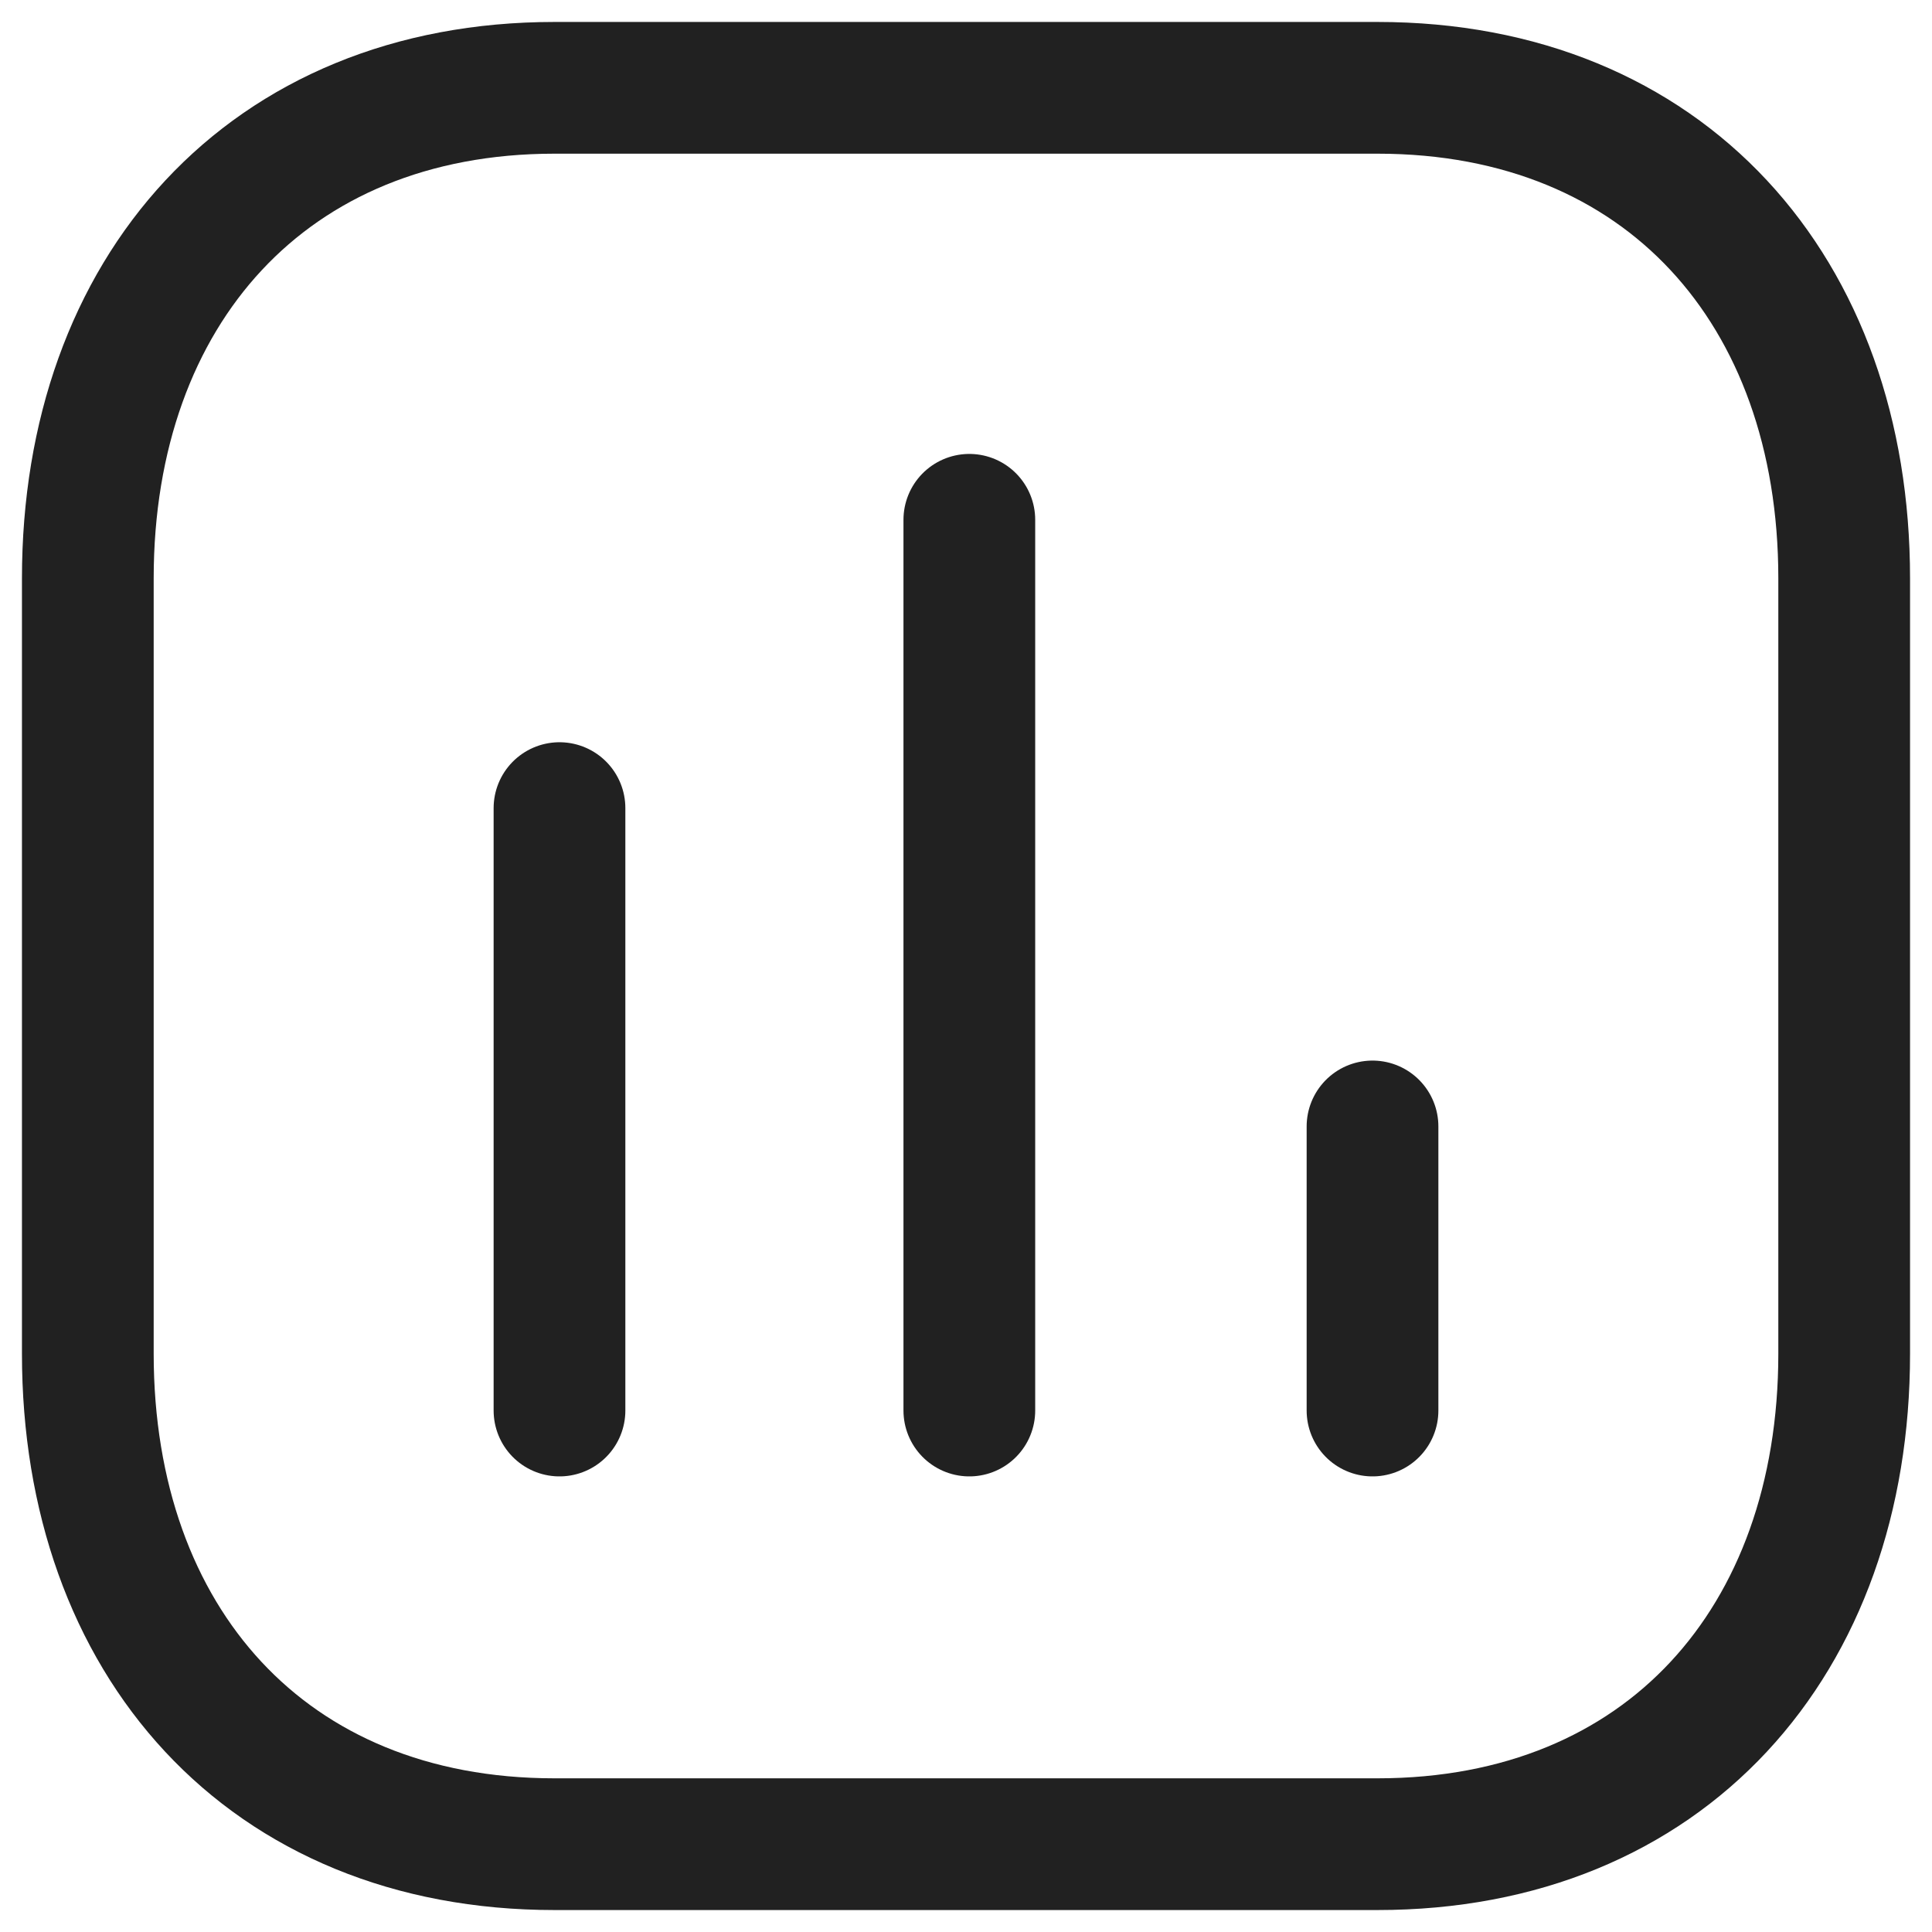
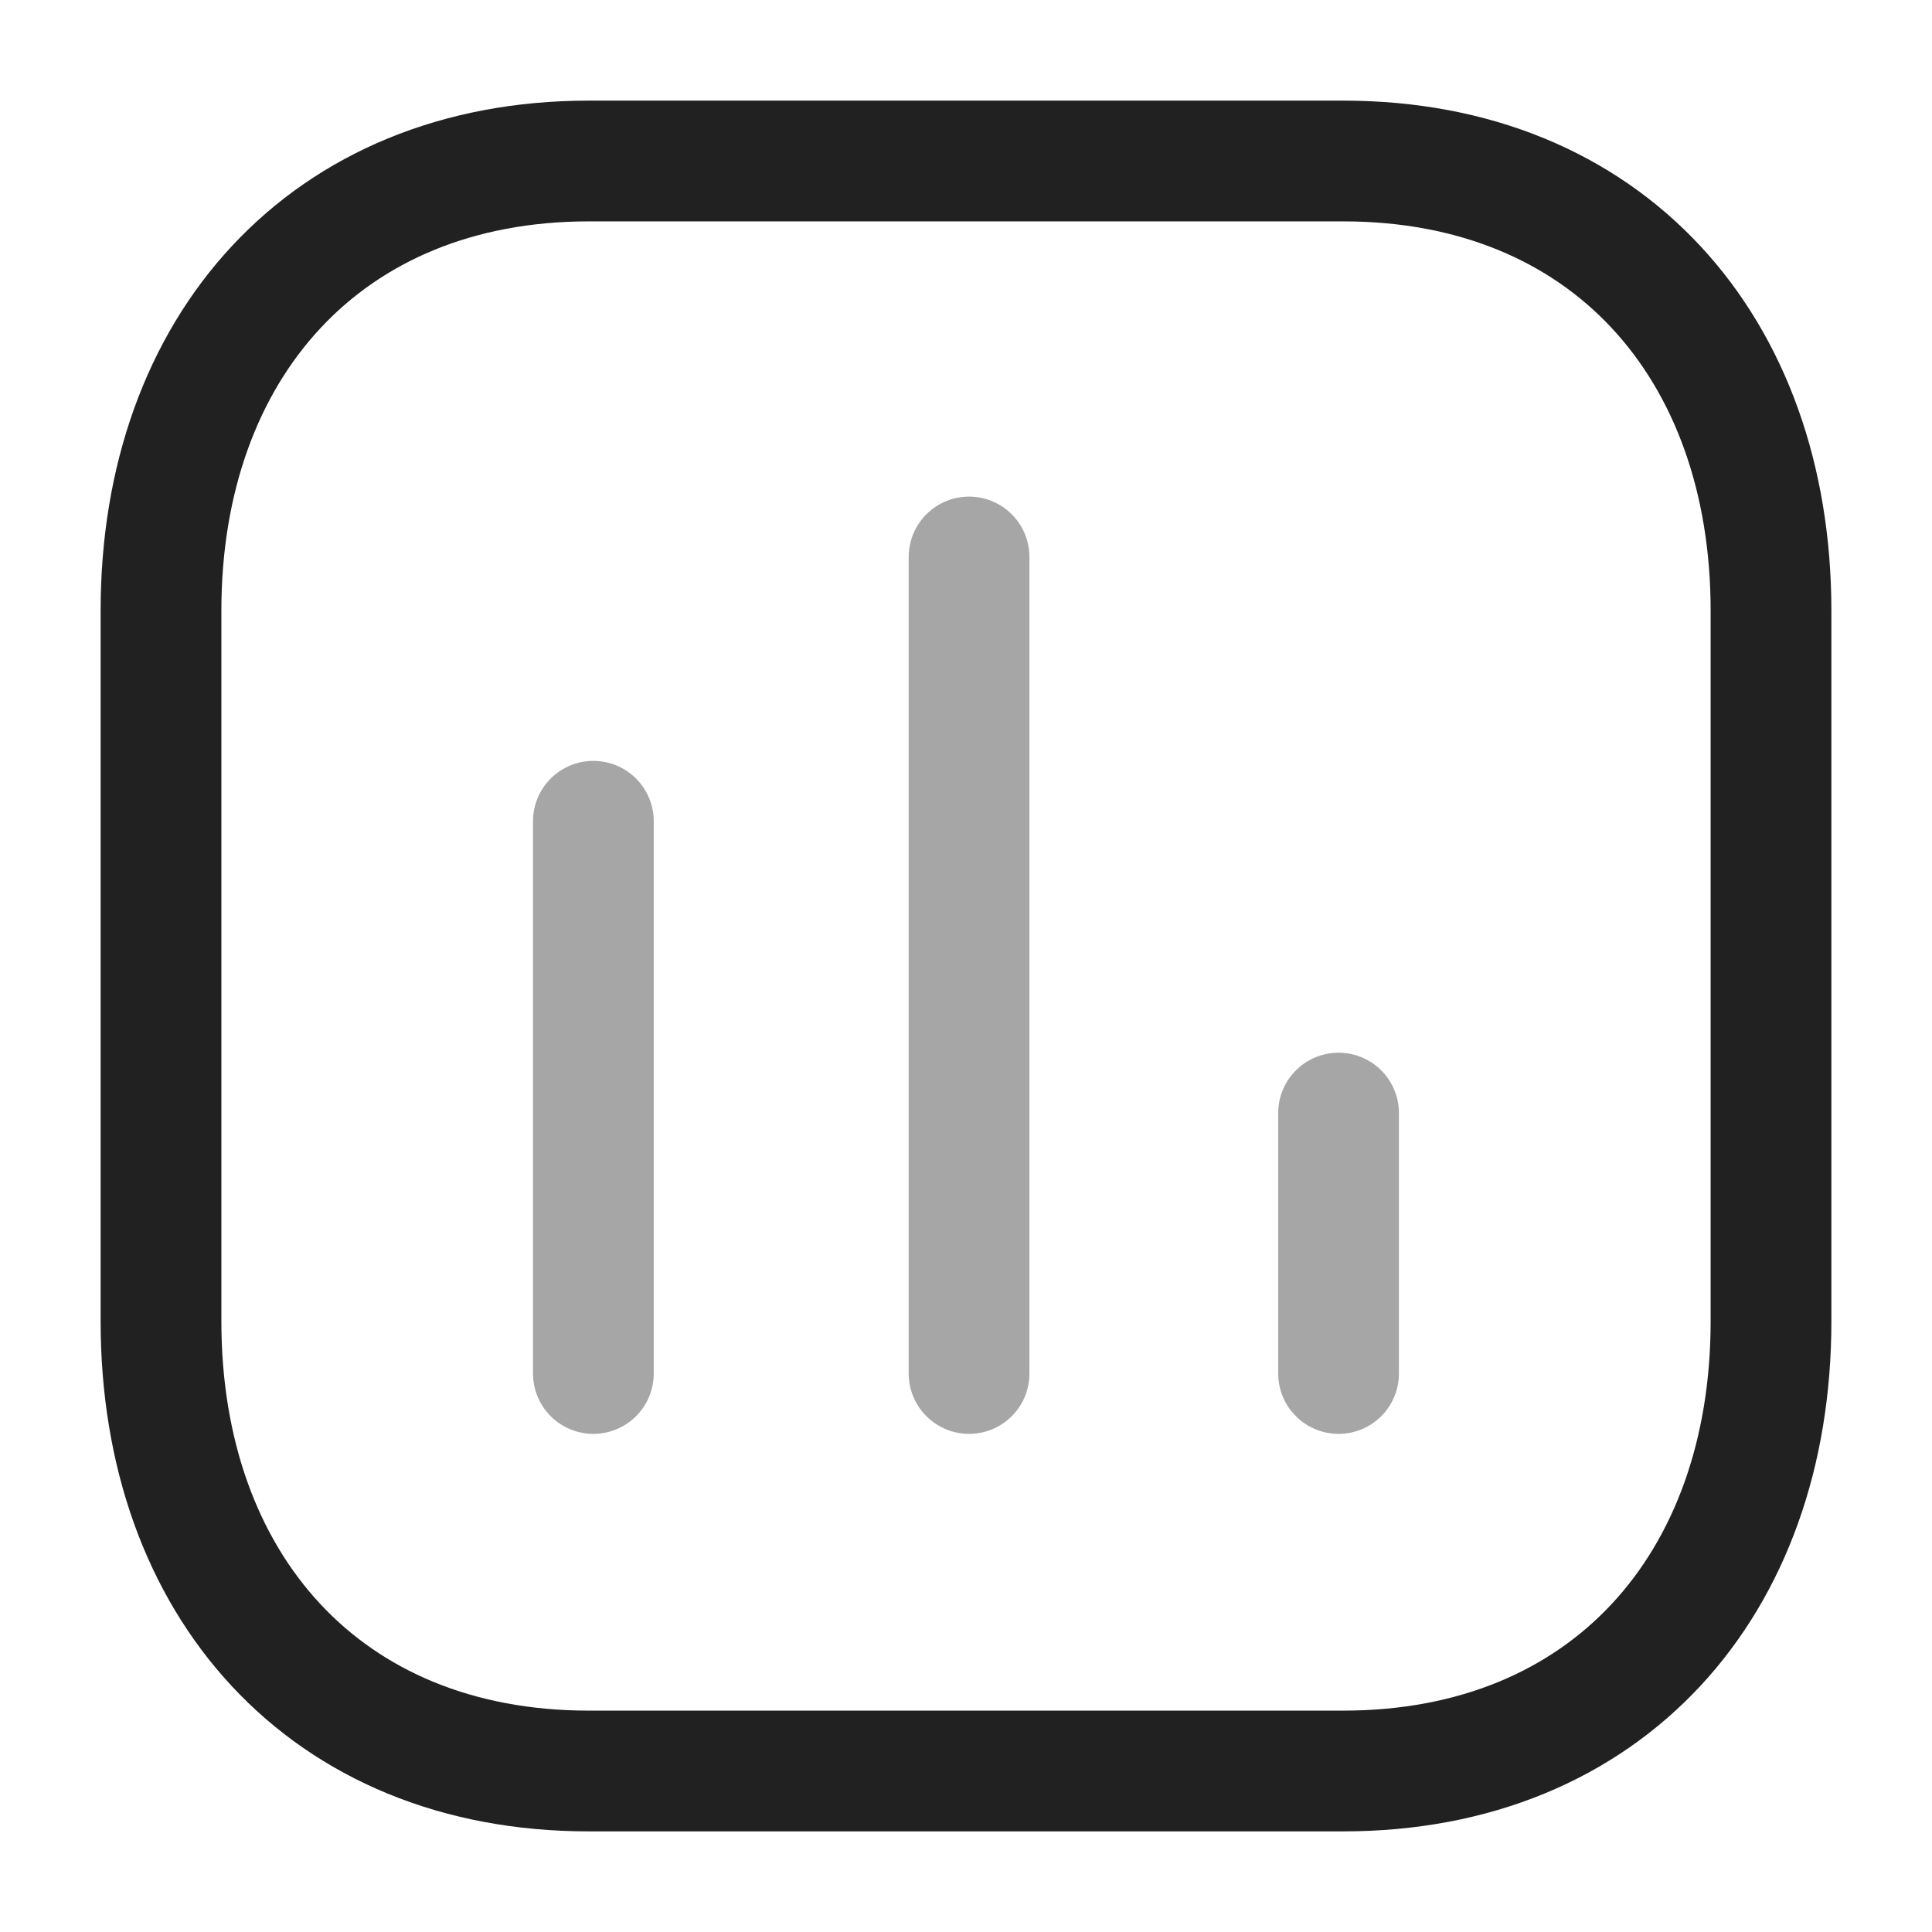
- <svg xmlns="http://www.w3.org/2000/svg" width="24" height="24" viewBox="0 0 22 22" fill="none">
-   <path d="M6.371 9.202V16.062" stroke="#212121" stroke-width="1.5" stroke-linecap="round" stroke-linejoin="round" />
-   <path d="M11.038 5.919V16.062" stroke="#212121" stroke-width="1.5" stroke-linecap="round" stroke-linejoin="round" />
-   <path d="M15.629 12.827V16.062" stroke="#212121" stroke-width="1.5" stroke-linecap="round" stroke-linejoin="round" />
-   <path fill-rule="evenodd" clip-rule="evenodd" d="M15.686 1H6.314C3.048 1 1 3.312 1 6.585V15.415C1 18.688 3.038 21 6.314 21H15.686C18.962 21 21 18.688 21 15.415V6.585C21 3.312 18.962 1 15.686 1Z" stroke="#212121" stroke-width="1.5" stroke-linecap="round" stroke-linejoin="round" />
+ <svg xmlns="http://www.w3.org/2000/svg" width="24" height="24" viewBox="0 0 24 24" fill="none">
+   <path opacity="0.4" d="M7.371 10.202V17.062" stroke="#212121" stroke-width="1.5" stroke-linecap="round" stroke-linejoin="round" />
+   <path opacity="0.4" d="M12.038 6.919V17.062" stroke="#212121" stroke-width="1.5" stroke-linecap="round" stroke-linejoin="round" />
+   <path opacity="0.4" d="M16.628 13.827V17.062" stroke="#212121" stroke-width="1.5" stroke-linecap="round" stroke-linejoin="round" />
+   <path fill-rule="evenodd" clip-rule="evenodd" d="M16.686 2H7.314C4.048 2 2 4.312 2 7.585V16.415C2 19.688 4.038 22 7.314 22H16.686C19.962 22 22 19.688 22 16.415V7.585C22 4.312 19.962 2 16.686 2Z" stroke="#212121" stroke-width="1.5" stroke-linecap="round" stroke-linejoin="round" />
</svg>
